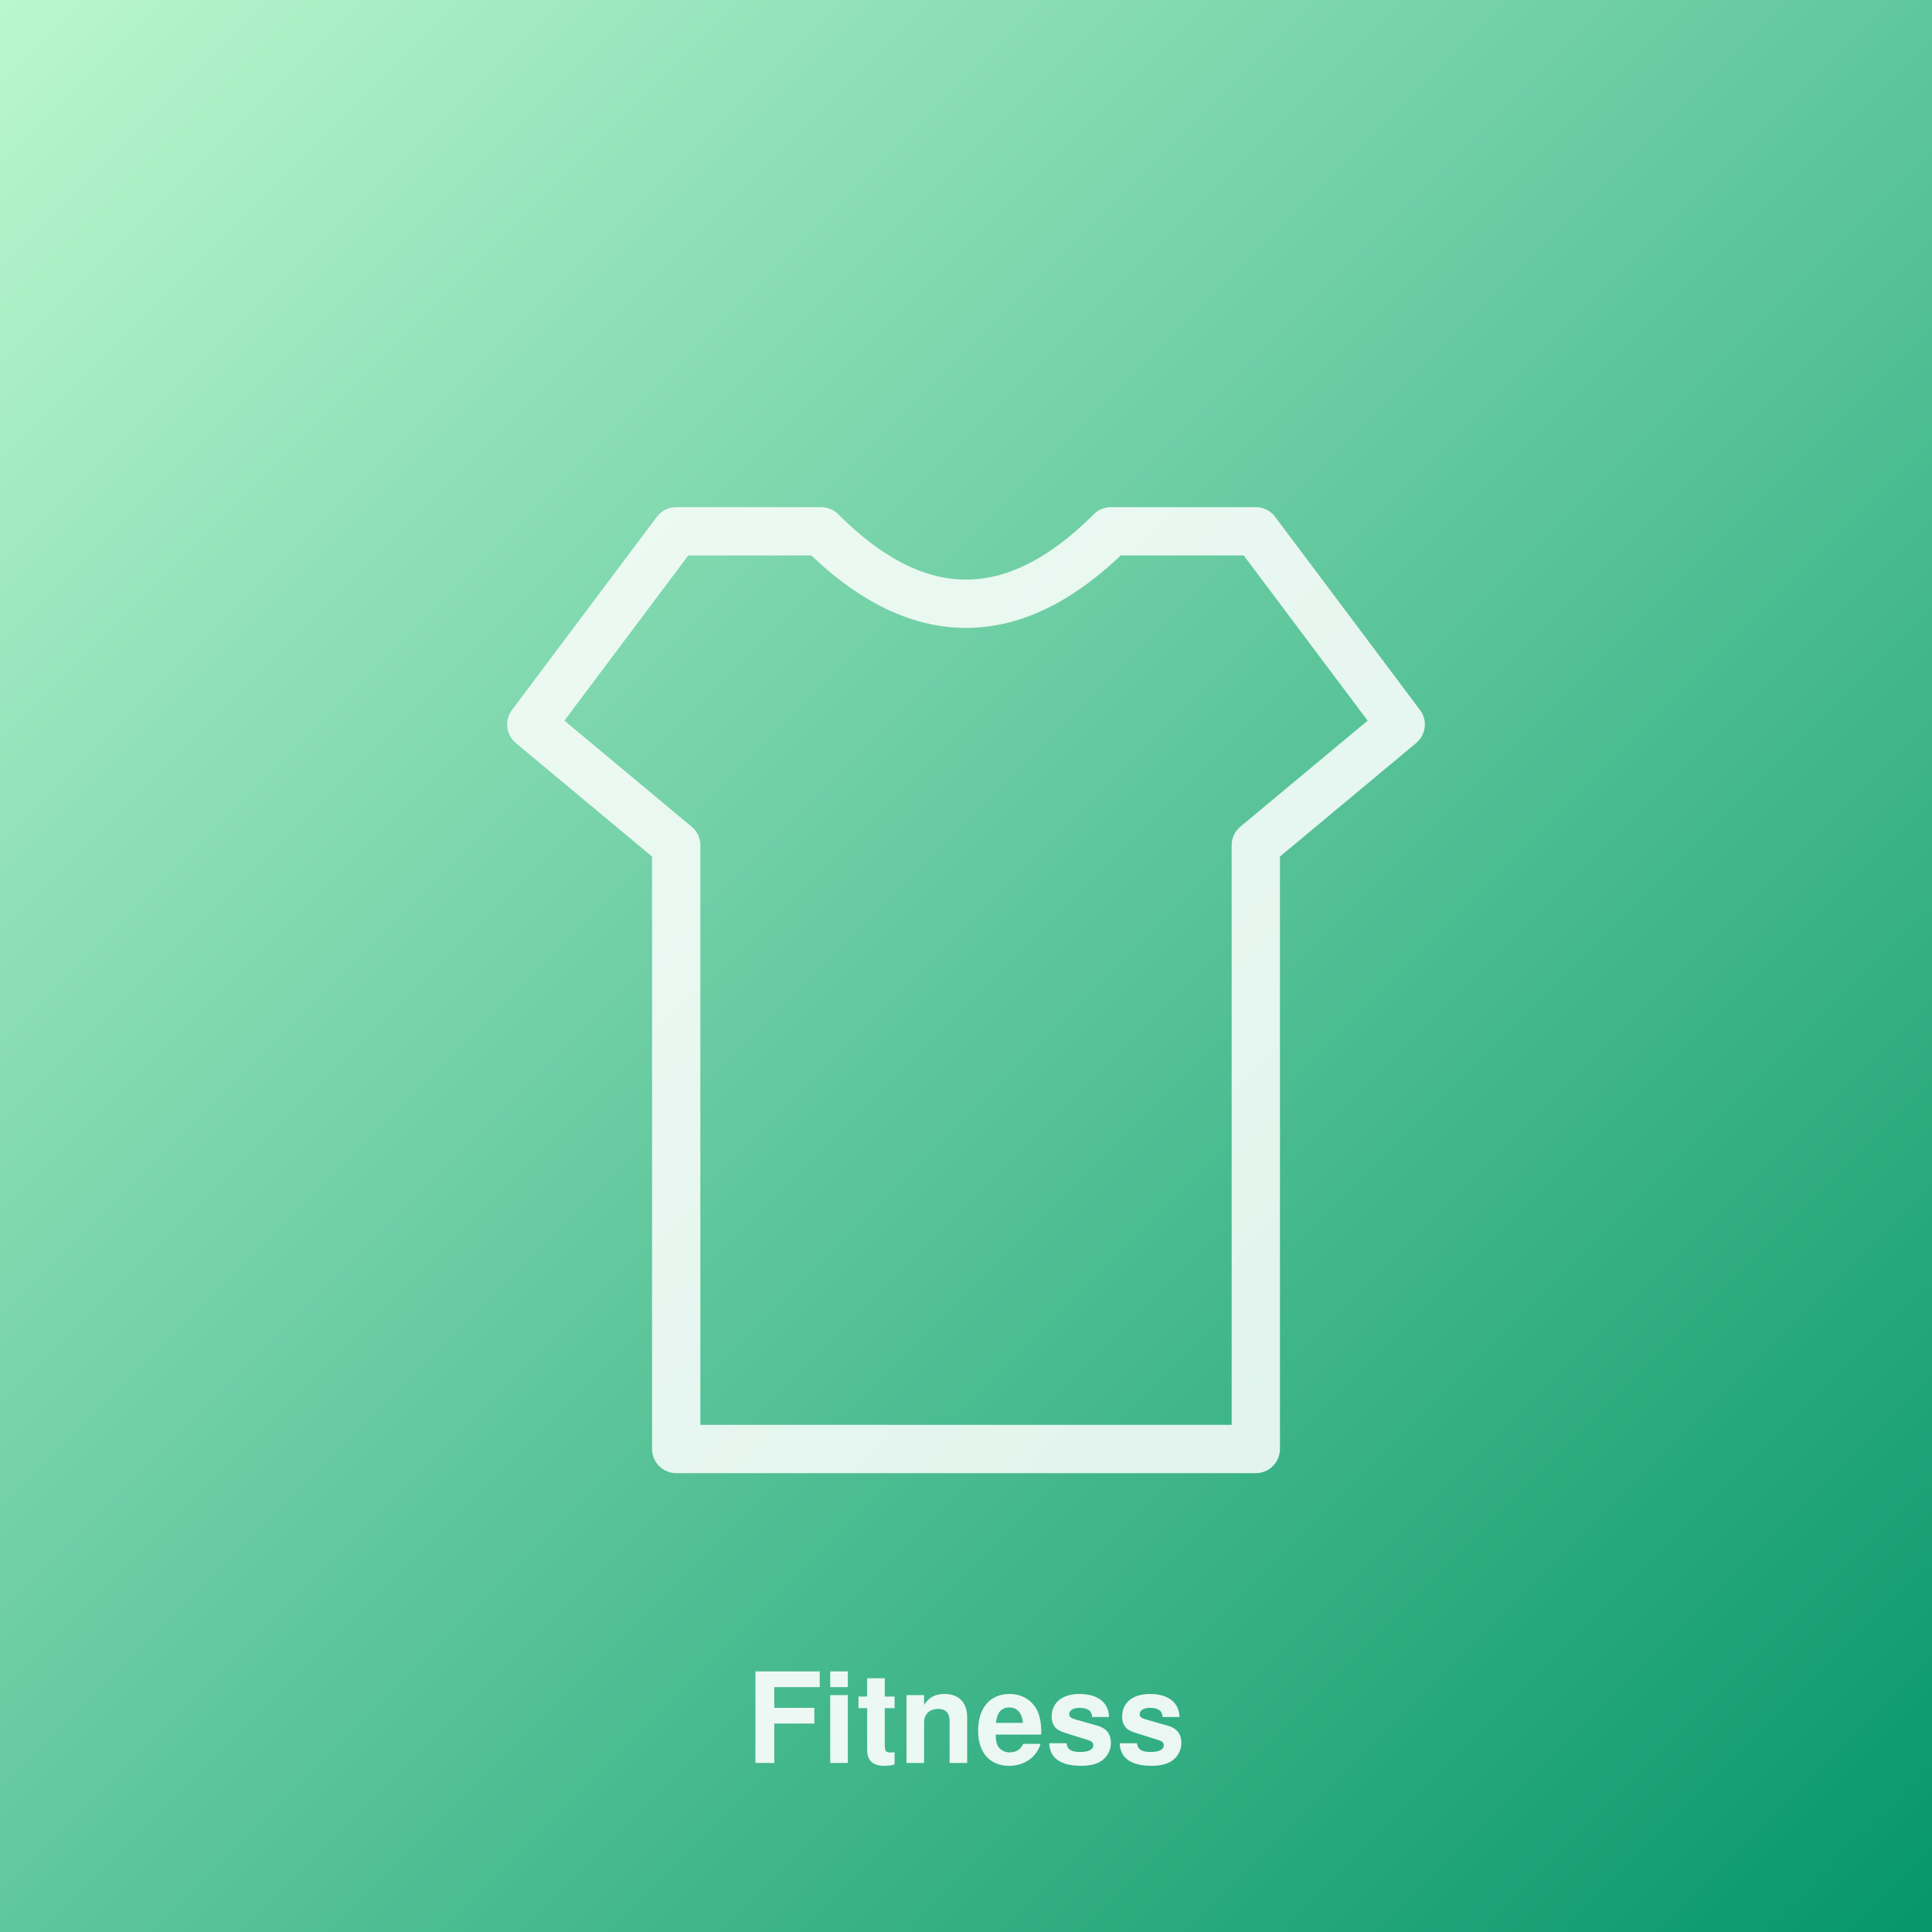
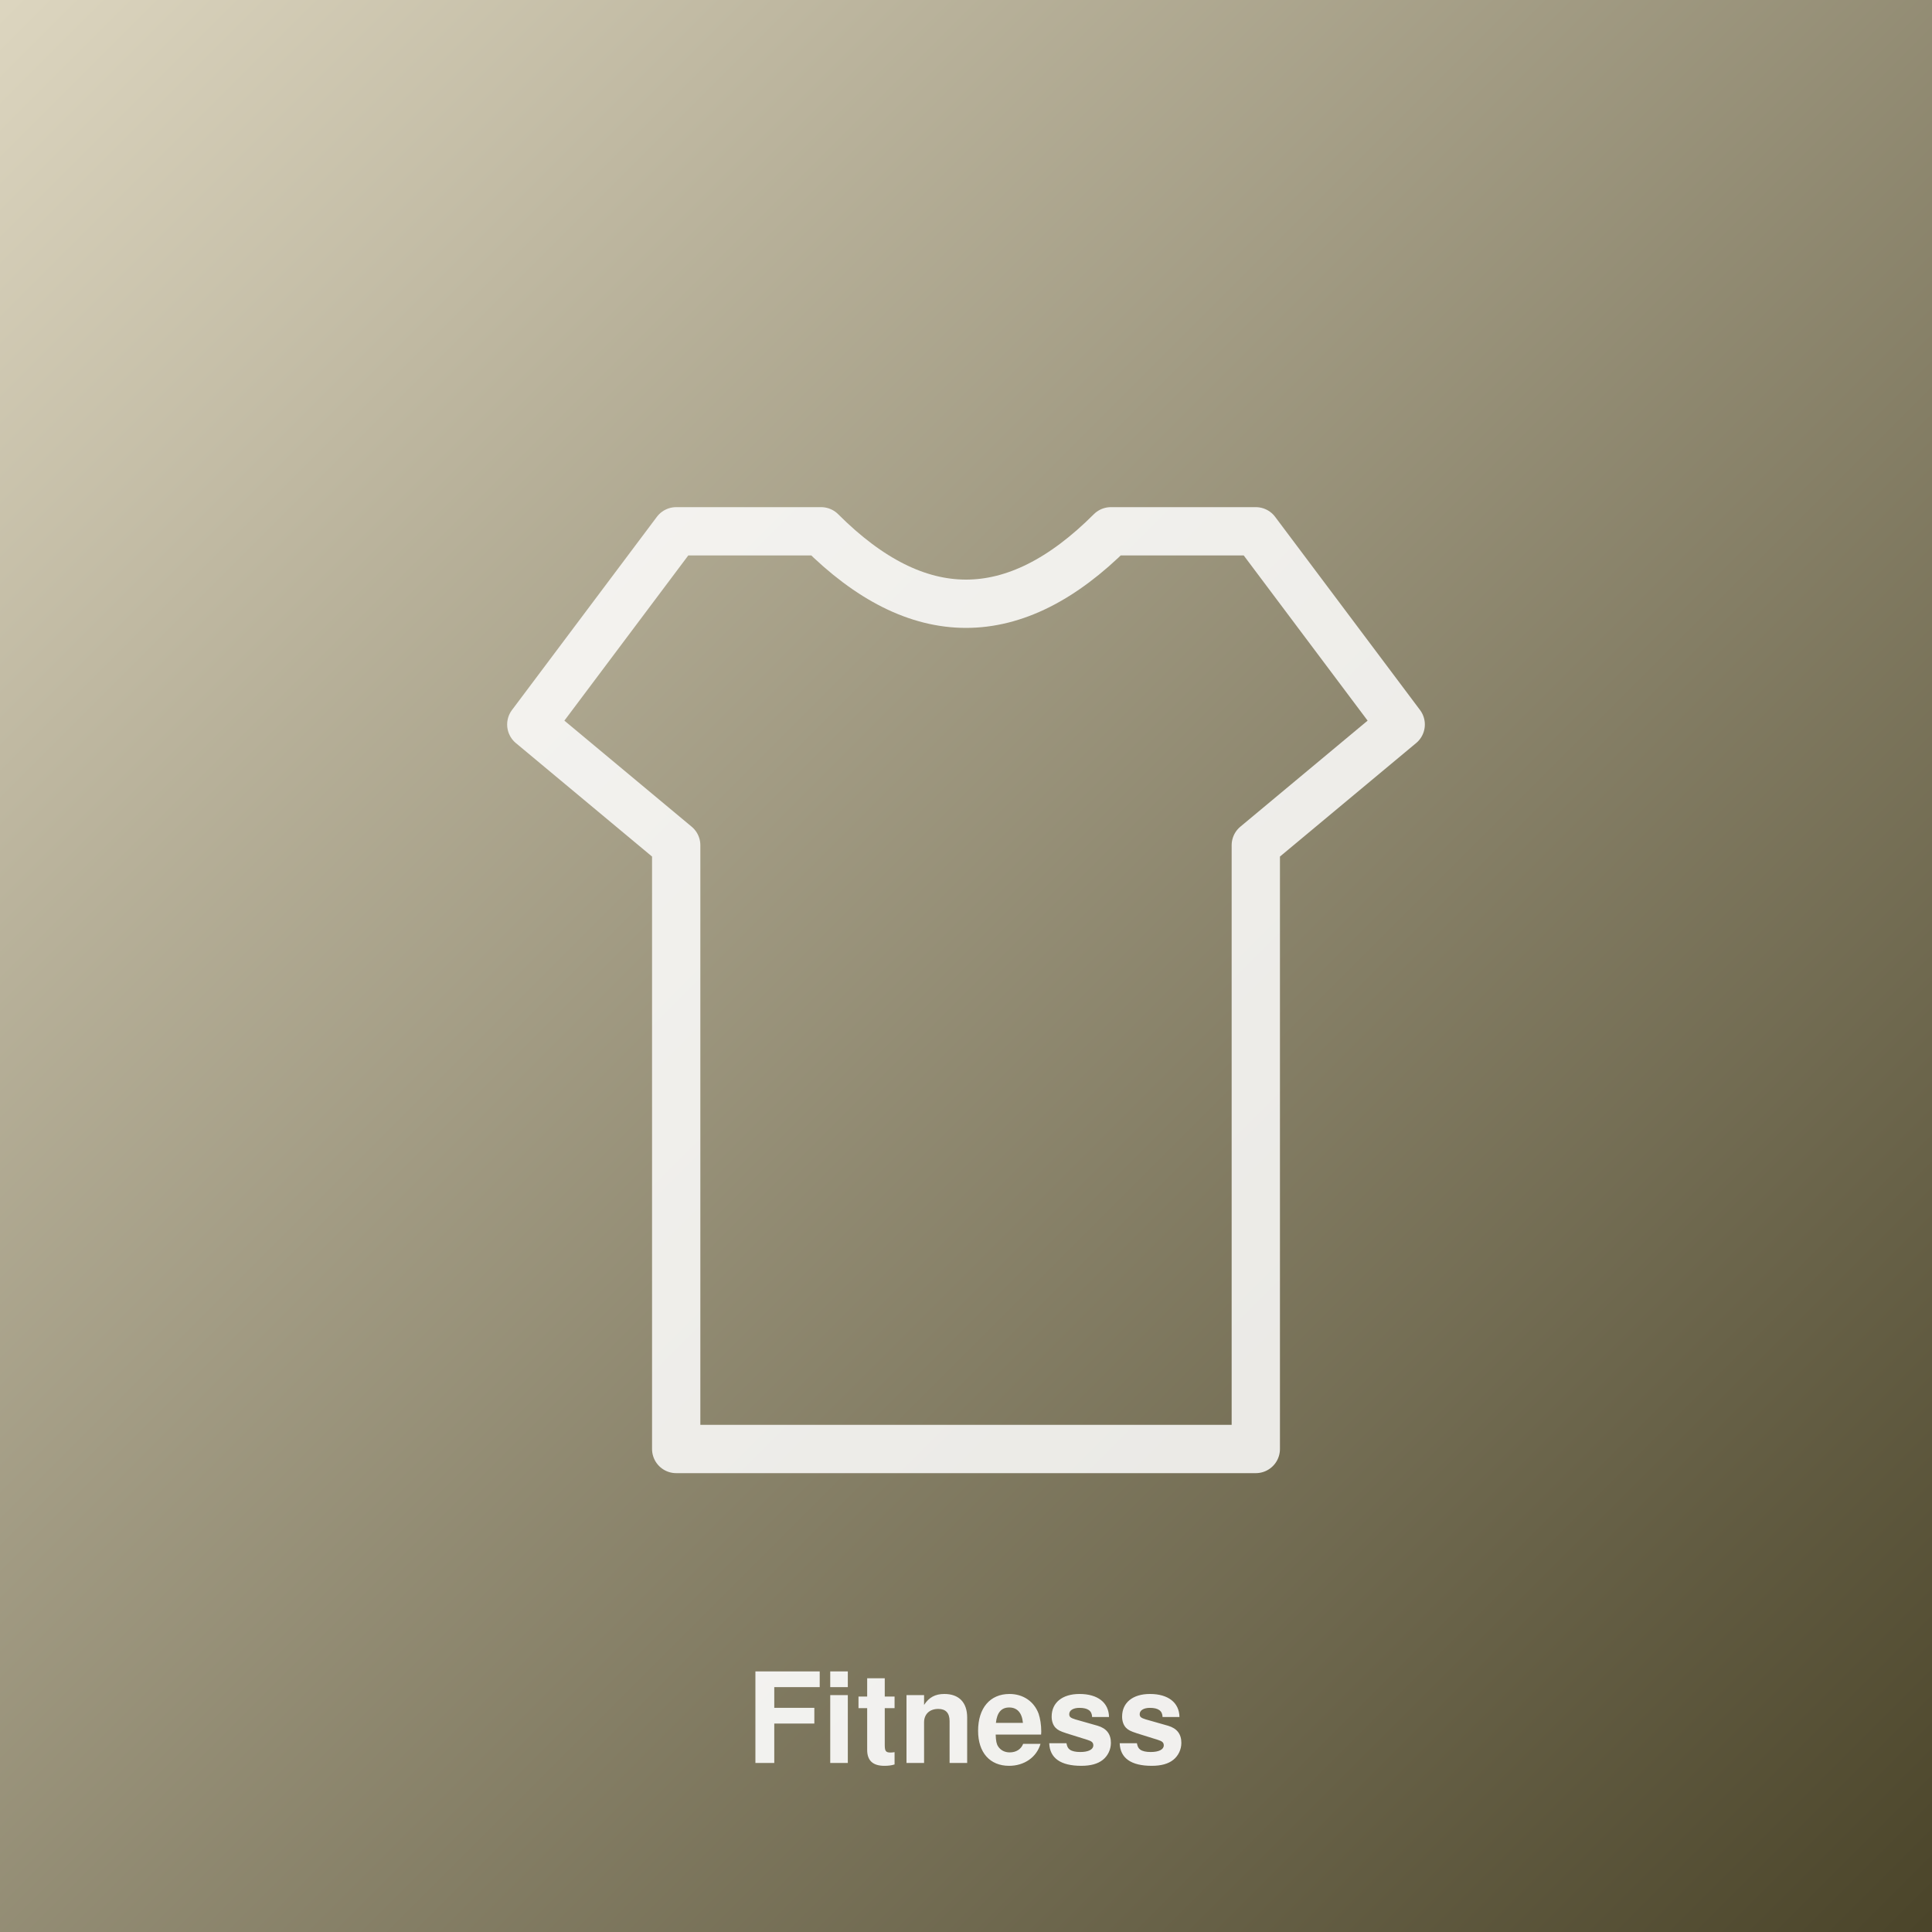
<svg xmlns="http://www.w3.org/2000/svg" width="400" height="400" viewBox="0 0 400 400">
  <defs>
    <linearGradient id="g" x1="0" y1="0" x2="1" y2="1">
-       <stop offset="0%" stop-color="#bbf7d0" />
-       <stop offset="100%" stop-color="#059669" />
+       <stop offset="0%" stop-color="#ddd6c0" />
+       <stop offset="100%" stop-color="#4a4429" />
    </linearGradient>
  </defs>
  <rect width="400" height="400" fill="url(#g)" />
  <g fill="none" stroke="#ffffff" stroke-opacity="0.85" stroke-width="10" stroke-linecap="round" stroke-linejoin="round">
    <path d="M140 110 L110 150 L140 175 L140 300 L260 300 L260 175 L290 150 L260 110 L230 110 Q200 140 170 110 Z" />
  </g>
  <text x="200" y="365" font-family="Helvetica,Arial" font-size="26" font-weight="bold" fill="#ffffff" fill-opacity="0.9" text-anchor="middle">Fitness</text>
</svg>
